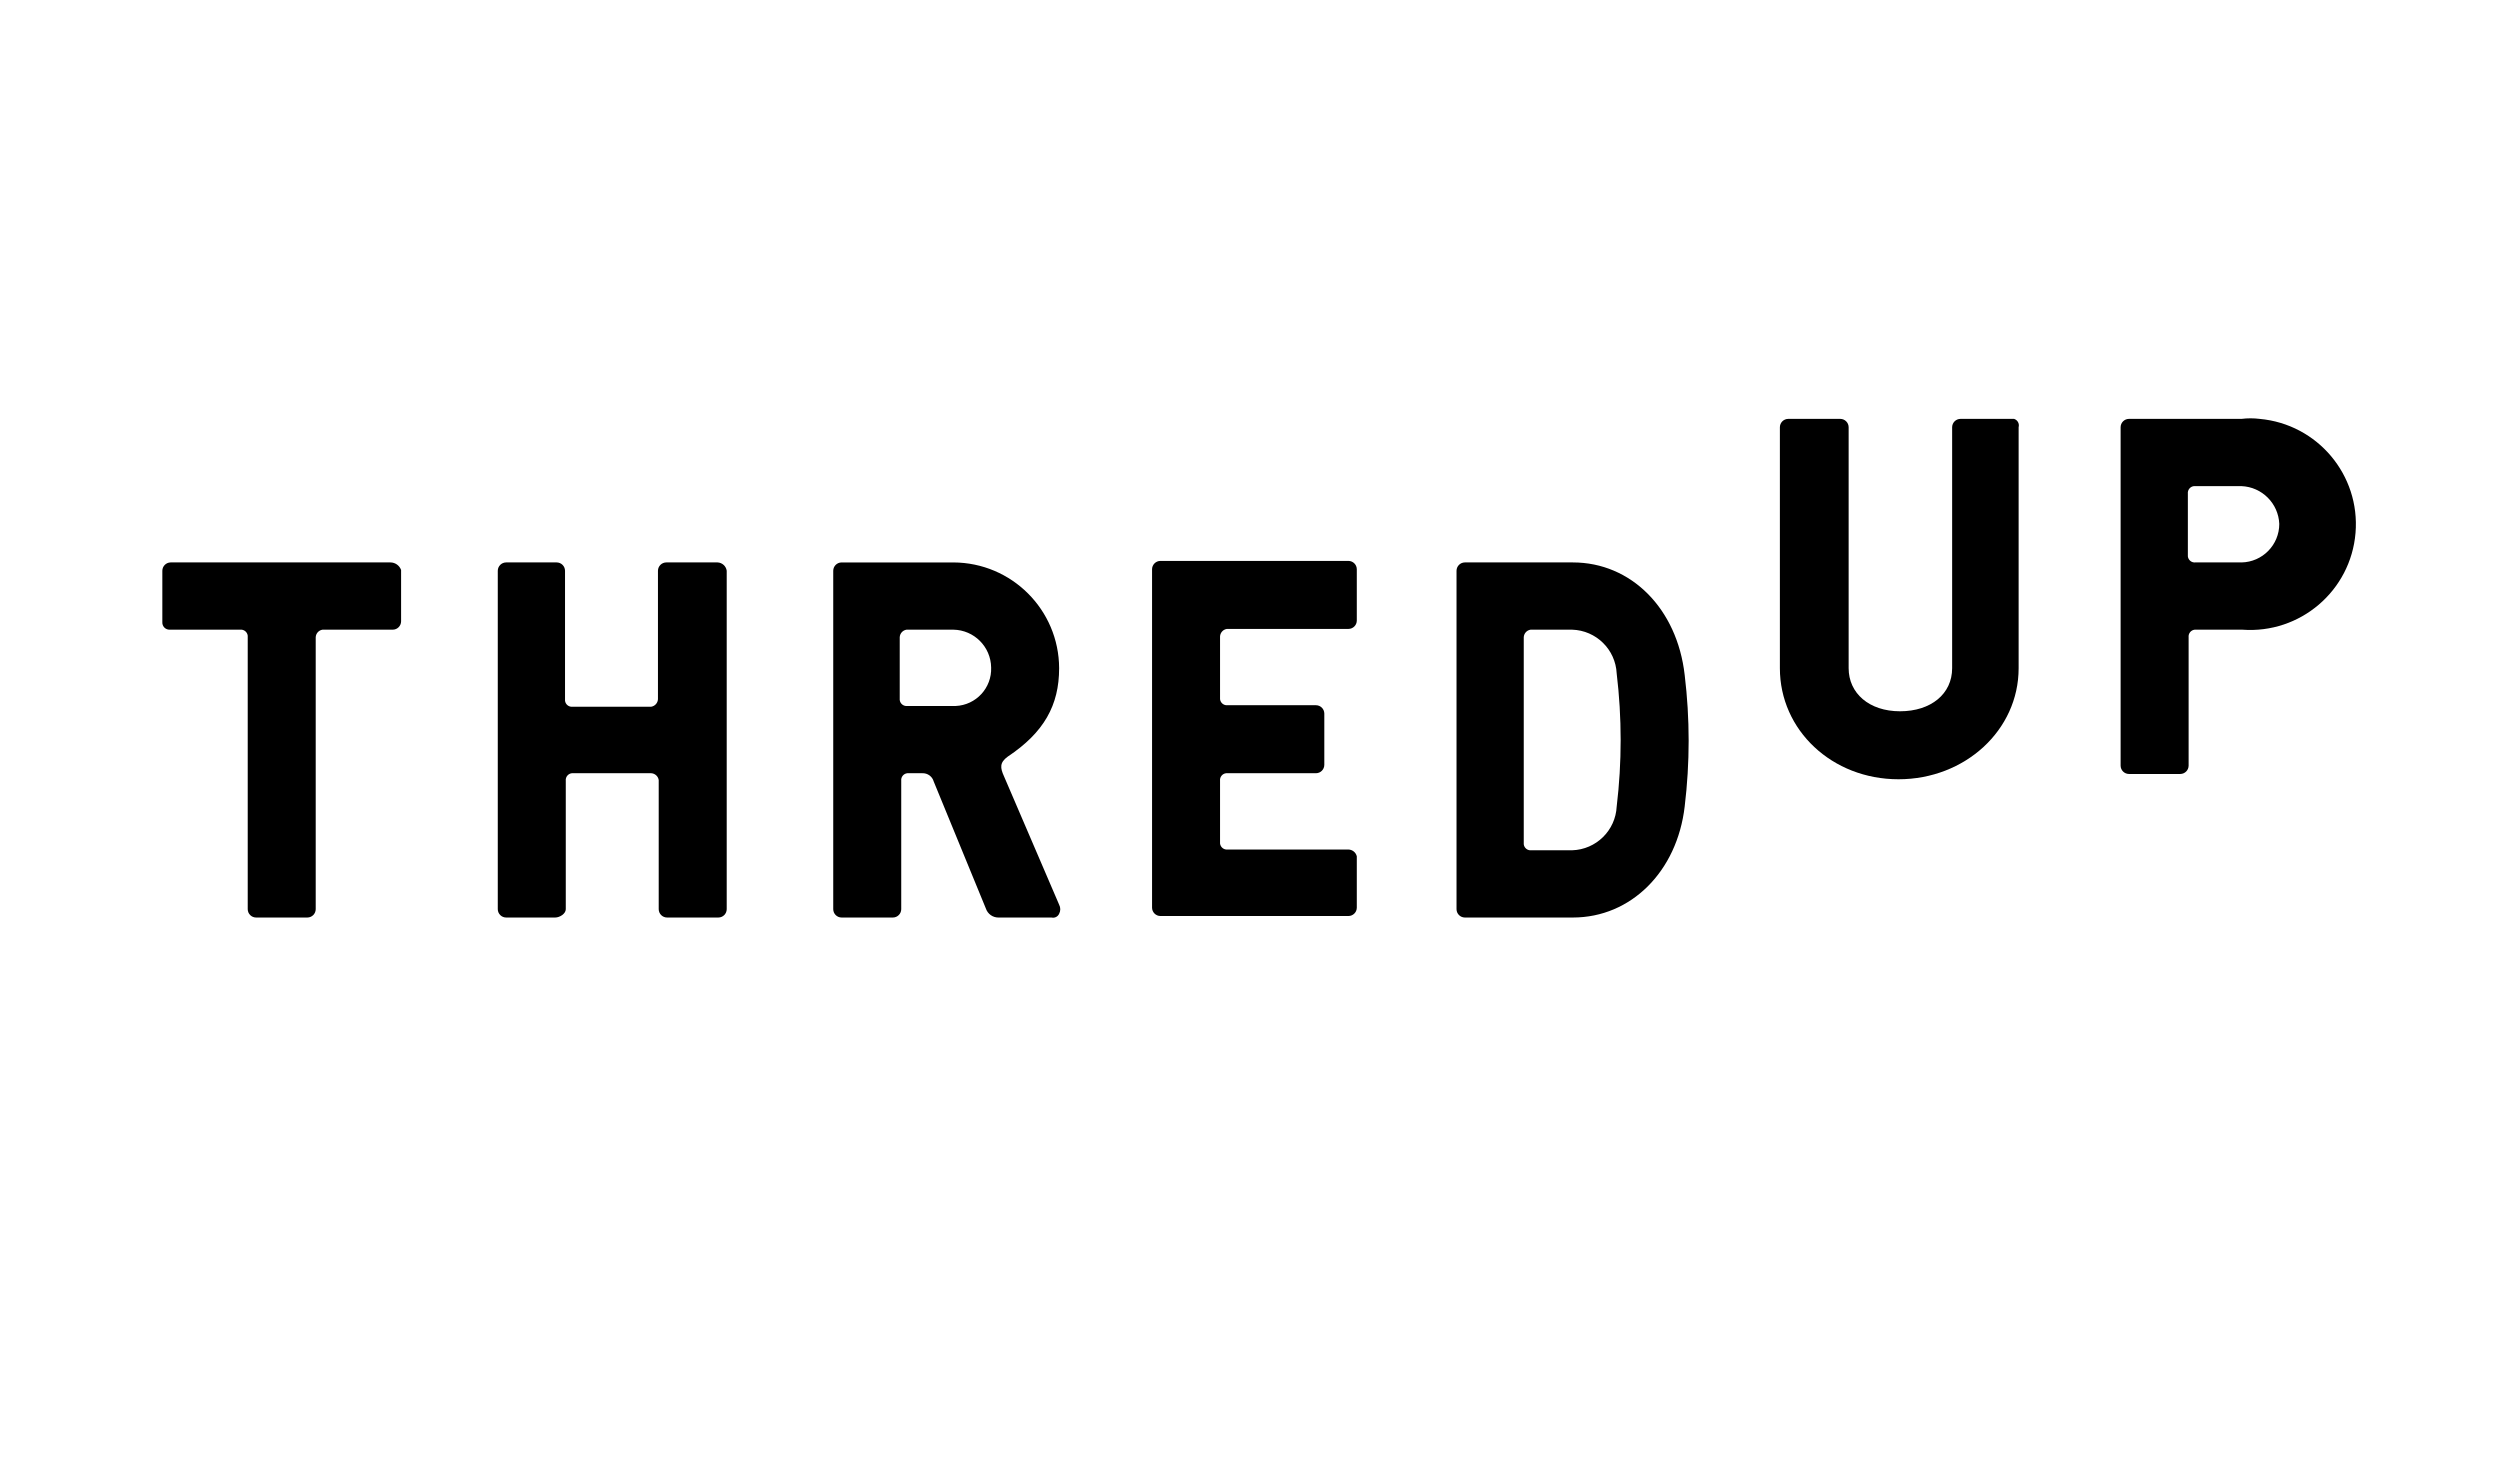
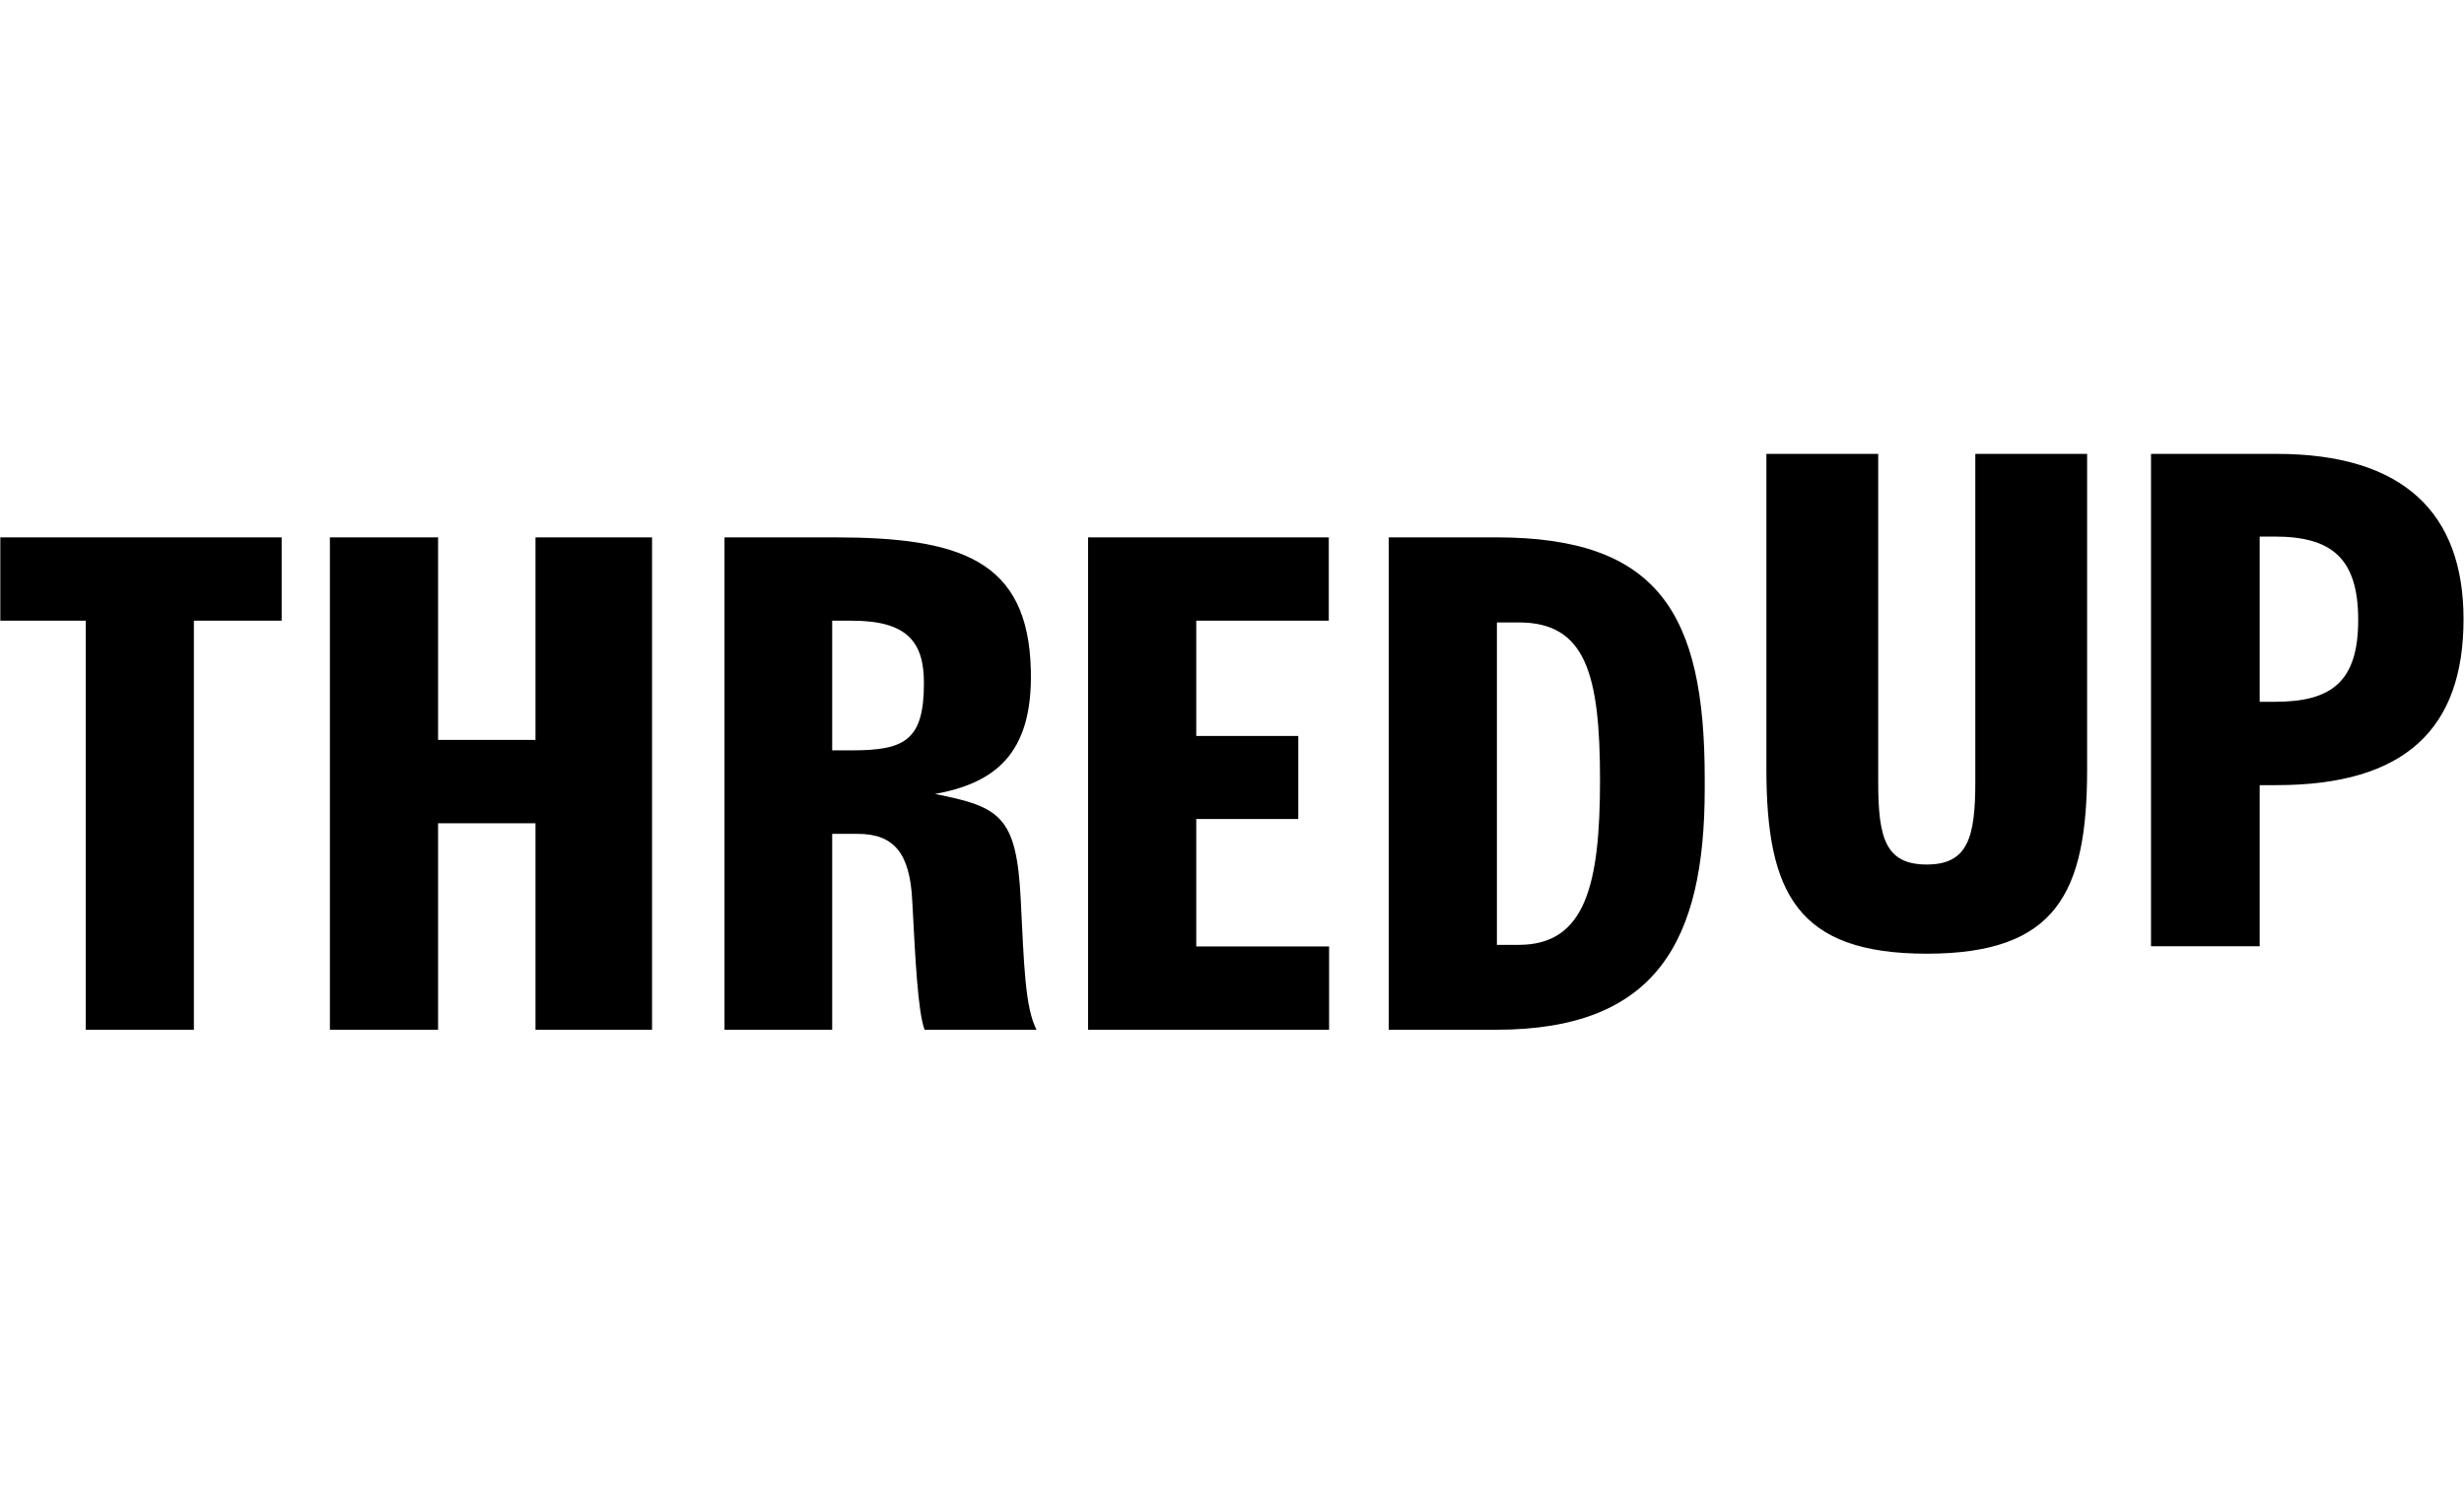
- <svg xmlns="http://www.w3.org/2000/svg" id="Layer_1" data-name="Layer 1" viewBox="0 0 215 127">
-   <defs>
-     <style>.cls-1{fill:transparent;}</style>
-   </defs>
-   <rect class="cls-1" x="-2.923" y="-4.577" width="223.255" height="134.511" />
-   <path d="M173.017,36.024H168.599a.721.721,0,0,0-.715.715V57.466c0,2.209-1.819,3.704-4.483,3.704s-4.418-1.559-4.418-3.704V36.739a.721.721,0,0,0-.715-.715H153.785a.721.721,0,0,0-.715.715V57.466c0,5.328,4.483,9.551,10.201,9.551s10.331-4.223,10.331-9.551V36.739a.589.589,0,0,0-.39-.715Z" />
-   <path d="M192.769,36.024h-9.681a.721.721,0,0,0-.715.715V65.847a.721.721,0,0,0,.715.715h4.418a.721.721,0,0,0,.715-.715V54.802a.59.59,0,0,1,.52-.65h4.093a9.095,9.095,0,0,0,1.494-18.128,6.262,6.262,0,0,0-1.559,0Zm0,12.345h-3.963a.59.59,0,0,1-.65-.52V42.457a.59.59,0,0,1,.52-.65h4.093a3.393,3.393,0,0,1,3.249,3.249,3.314,3.314,0,0,1-3.249,3.314Z" />
-   <path d="M33.583,48.369H14.676a.721.721,0,0,0-.715.715v4.418a.614.614,0,0,0,.65.65h6.043a.59.59,0,0,1,.65.52V78.192a.721.721,0,0,0,.715.715H26.436a.721.721,0,0,0,.715-.715V54.802a.691.691,0,0,1,.585-.65h6.043a.721.721,0,0,0,.715-.715V49.019a.977.977,0,0,0-.91-.65Z" />
-   <path d="M61.717,48.369H57.299a.721.721,0,0,0-.715.715V60.129a.691.691,0,0,1-.585.65H49.242a.59.59,0,0,1-.65-.52V49.084a.721.721,0,0,0-.715-.715H43.524a.721.721,0,0,0-.715.715V78.192a.721.721,0,0,0,.715.715h4.223c.39,0,.91-.325.91-.715V67.147a.59.59,0,0,1,.52-.65h6.822a.691.691,0,0,1,.65.585V78.192a.721.721,0,0,0,.715.715h4.418a.721.721,0,0,0,.715-.715V49.084A.831.831,0,0,0,61.717,48.369Z" />
-   <path d="M91.085,57.466a9.123,9.123,0,0,0-9.096-9.096H72.373a.721.721,0,0,0-.715.715V78.192a.721.721,0,0,0,.715.715H76.791a.721.721,0,0,0,.715-.715V67.147a.59.59,0,0,1,.52-.65H79.325a.976.976,0,0,1,.975.715l4.483,10.916a1.133,1.133,0,0,0,1.105.78h4.548a.569.569,0,0,0,.65-.325.828.828,0,0,0,0-.78L86.342,66.757c-.325-.715-.39-1.17.325-1.689C89.786,62.988,91.085,60.649,91.085,57.466Zm-9.096,3.249h-3.963a.59.59,0,0,1-.65-.52V54.802a.691.691,0,0,1,.585-.65h4.028a3.301,3.301,0,0,1,3.249,3.249,3.192,3.192,0,0,1-3.054,3.314Z" />
-   <path d="M115.97,73.059H105.574a.59.59,0,0,1-.65-.52V67.147a.59.59,0,0,1,.52-.65h7.732a.721.721,0,0,0,.715-.715V61.364a.721.721,0,0,0-.715-.715h-7.602a.59.59,0,0,1-.65-.52V54.737a.691.691,0,0,1,.585-.65h10.461a.721.721,0,0,0,.715-.715V48.954a.721.721,0,0,0-.715-.715H99.792a.721.721,0,0,0-.715.715V78.062a.721.721,0,0,0,.715.715h16.178a.721.721,0,0,0,.715-.715V73.644A.761.761,0,0,0,115.97,73.059Z" />
-   <path d="M135.267,48.369h-9.291a.721.721,0,0,0-.715.715V78.192a.721.721,0,0,0,.715.715h9.291c5.003,0,8.966-3.963,9.616-9.551a47.008,47.008,0,0,0,0-11.305C144.234,52.333,140.27,48.369,135.267,48.369Zm3.768,20.987a3.955,3.955,0,0,1-3.833,3.768h-3.509a.59.59,0,0,1-.65-.52V54.802a.691.691,0,0,1,.585-.65h3.574a3.955,3.955,0,0,1,3.833,3.768A48.09,48.09,0,0,1,139.036,69.356Z" />
+ <svg xmlns="http://www.w3.org/2000/svg" version="1.2" viewBox="0 0 1558 365" width="223.255" height="134.511">
+   <style>
+ 		.s0 { fill: #000000 } 
+ 	</style>
+   <path id="Layer" fill-rule="evenodd" class="s0" d="m645.4 281.9c2.1 41.4 2.7 68.3 10 82.5h-70.8c-4.3-11.9-5.8-44.5-7.8-81.9c-1.5-29.5-11.3-42-34.6-42h-16v123.9h-68.1v-311.4h69.3c79.2 0 122.8 13.9 124.4 84c1.4 53.8-23.6 71.5-60.6 78.3c41.1 8.1 51.6 13.9 54.2 66.6zm-61.2-136.7c0-25.9-10.3-39.5-45.6-39.5h-12.4v82h12.4c33.5 0 45.6-6.3 45.6-42.5zm-584-92.2h177.9v52.7h-55.5v258.7h-68.4v-258.7h-54zm338.4 0h73.7v311.4h-73.7v-130.6h-61.6v130.6h-68.4v-311.4h68.4v128.1h61.6zm417.8 258.7h84v52.7h-152.4v-311.4h152.2v52.7h-83.8v72.9h64.5v52.5h-64.5zm321.5-106.3v6.6c0 96.6-30.7 152.4-131.8 152.4h-68v-311.4h68c102.4 0 131.8 47.9 131.8 152.4zm-66.2 1.1c0-67.2-9.2-99.7-51.3-99.7h-13.9v203.9h13.9c42.1 0 51.3-38.1 51.3-104.2zm546-101.8c0 69.1-36.6 105-118.2 105h-10.7v101.9h-68.7v-311.4h79.4c80.3 0 118.2 37.5 118.2 104.5zm-66.6 0.5c0-39.2-17-52.7-52.8-52.7h-9.5v104.5h9.5c35.9 0 52.8-12.6 52.8-51.8zm-242.1-105h70.7v199.3c0 78.5-19.5 116.8-101.4 116.8c-81.9 0-101.4-38.3-101.4-116.8v-199.3h70.7v207.4c0 35.2 4.4 52.3 30.7 52.3c26 0 30.7-17.1 30.7-52.3z" />
</svg>
